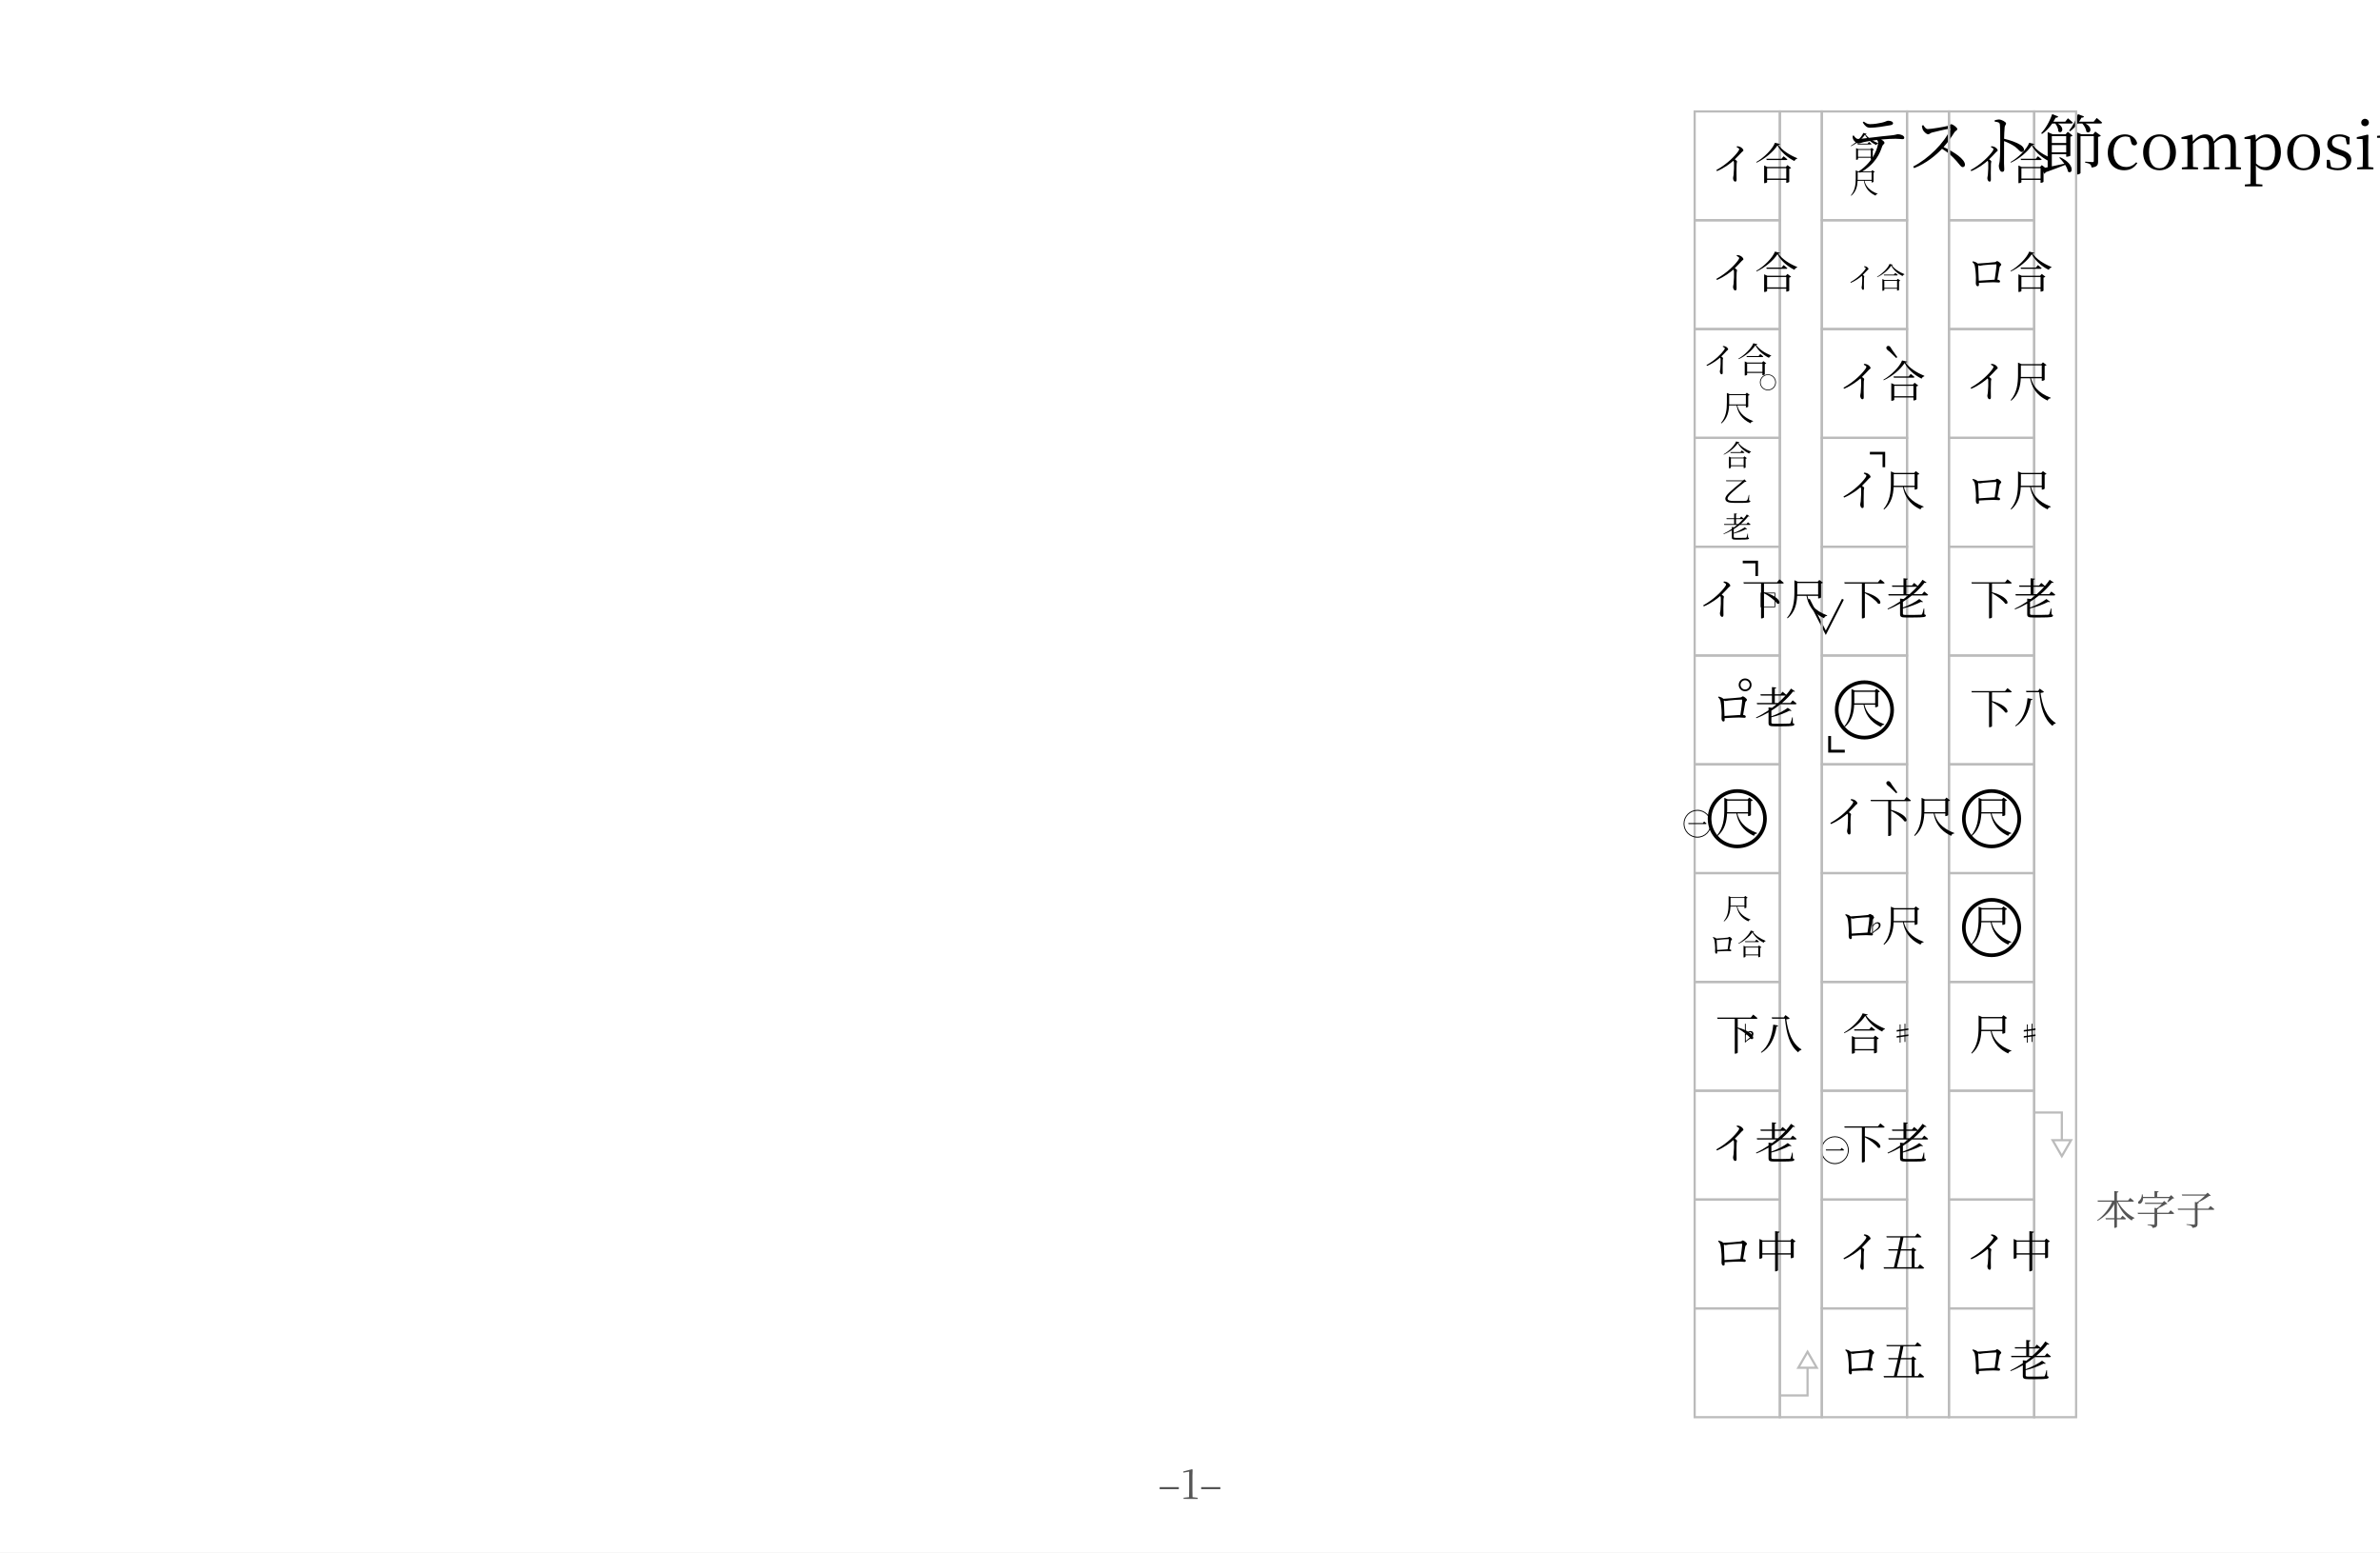
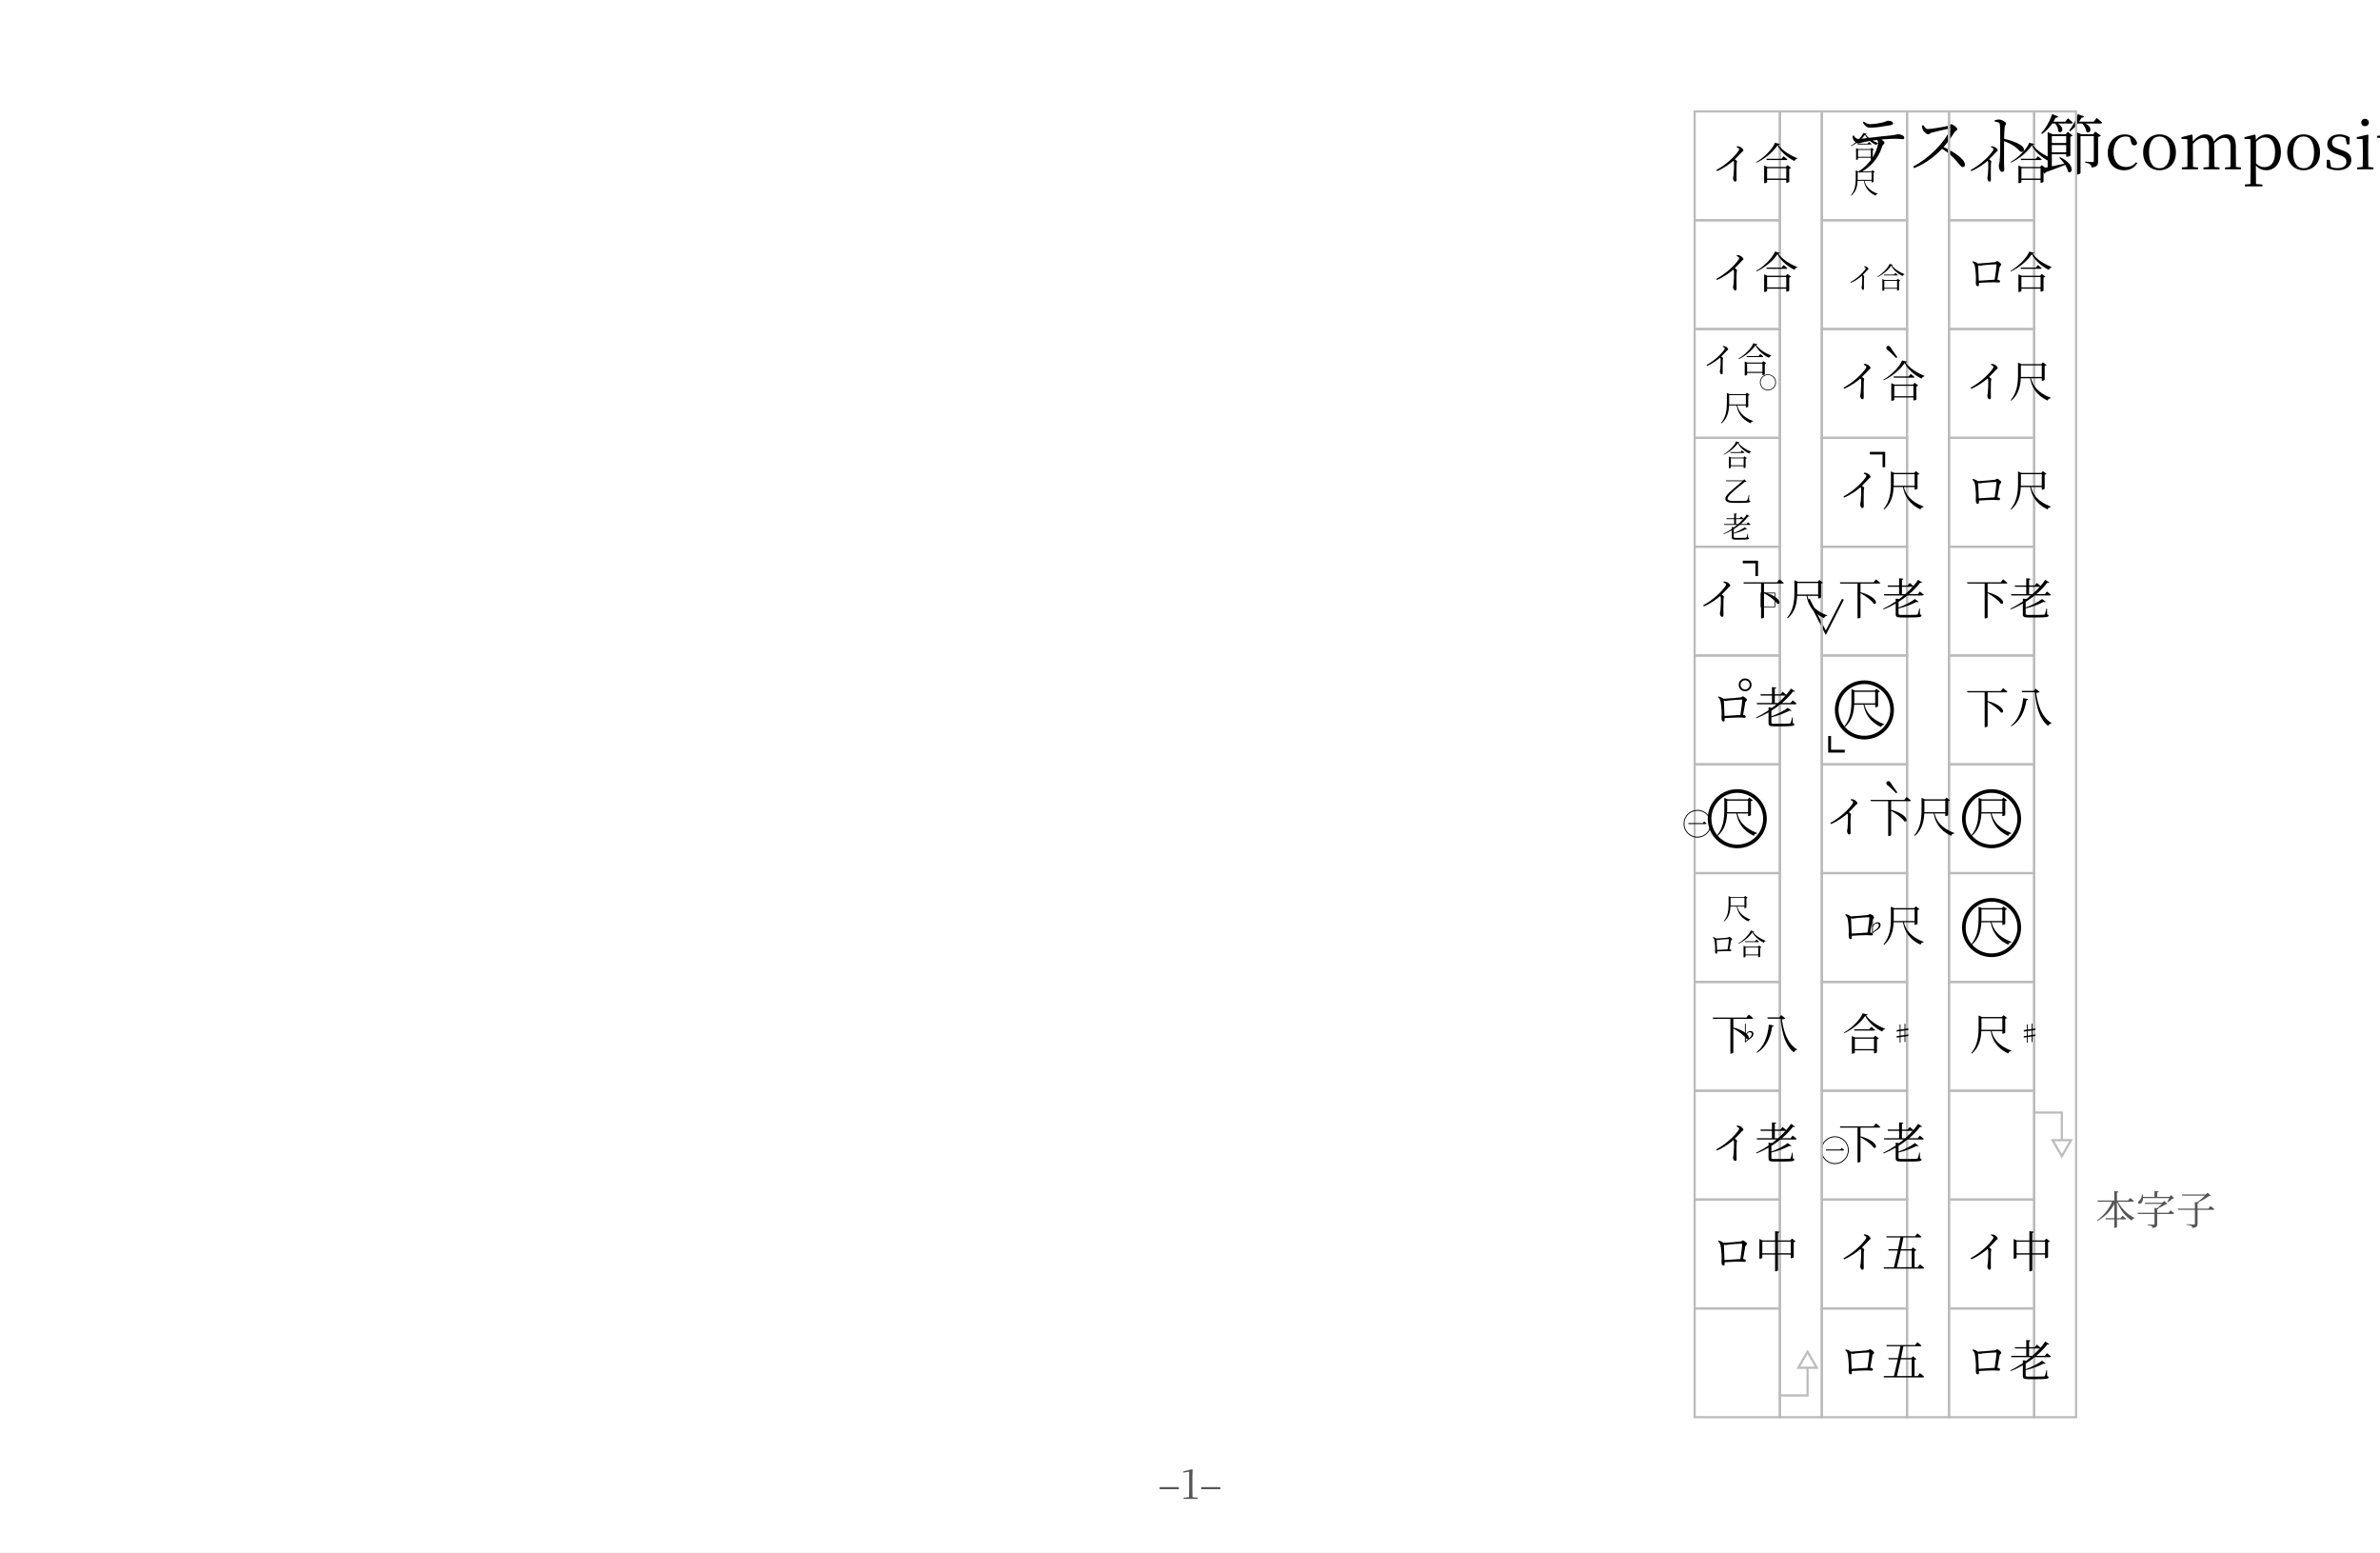
<svg xmlns="http://www.w3.org/2000/svg" width="23cm" height="15cm" viewBox="0 0 651.969 425.197">
  <rect width="100%" height="100%" fill="white" />
  <text x="590.569 590.569 590.569 590.569 590.569 590.569 590.569 590.569 590.569 590.569 590.569 590.569 590.569 590.569" y="46.361 68.361 90.361 112.361 156.361 178.361 200.361 222.361 244.361 266.361 288.361 310.361 332.361 354.361" text-anchor="middle" font-family="Hiragino Mincho ProN, YuMincho, 'MS PMincho', Noto Serif CJK JP, serif" font-size="18" fill="#000">テスト節composites</text>
  <text x="590.569 590.569 590.569" y="335.433 351.433 367.433" text-anchor="middle" font-family="Hiragino Mincho ProN, YuMincho, 'MS PMincho', Noto Serif CJK JP, serif" font-size="11" fill="#555">本字子</text>
  <rect x="533.891" y="30.521" width="23.339" height="29.803" fill="none" stroke="#bbbbbb" stroke-width="0.6" />
  <rect x="533.891" y="60.323" width="23.339" height="29.803" fill="none" stroke="#bbbbbb" stroke-width="0.6" />
  <rect x="533.891" y="90.126" width="23.339" height="29.803" fill="none" stroke="#bbbbbb" stroke-width="0.6" />
  <rect x="533.891" y="119.928" width="23.339" height="29.803" fill="none" stroke="#bbbbbb" stroke-width="0.6" />
  <rect x="533.891" y="149.731" width="23.339" height="29.803" fill="none" stroke="#bbbbbb" stroke-width="0.6" />
  <rect x="533.891" y="179.533" width="23.339" height="29.803" fill="none" stroke="#bbbbbb" stroke-width="0.6" />
  <rect x="533.891" y="209.336" width="23.339" height="29.803" fill="none" stroke="#bbbbbb" stroke-width="0.6" />
  <rect x="533.891" y="239.138" width="23.339" height="29.803" fill="none" stroke="#bbbbbb" stroke-width="0.6" />
  <rect x="533.891" y="268.941" width="23.339" height="29.803" fill="none" stroke="#bbbbbb" stroke-width="0.6" />
  <rect x="533.891" y="298.743" width="23.339" height="29.803" fill="none" stroke="#bbbbbb" stroke-width="0.6" />
  <rect x="533.891" y="328.546" width="23.339" height="29.803" fill="none" stroke="#bbbbbb" stroke-width="0.6" />
  <rect x="533.891" y="358.348" width="23.339" height="29.803" fill="none" stroke="#bbbbbb" stroke-width="0.6" />
  <rect x="557.23" y="30.521" width="11.49" height="357.63" fill="none" stroke="#bbbbbb" stroke-width="0.6" />
  <g class="repeat-arrow" fill="none" stroke="#bbbbbb" stroke-width="0.6">
    <path d="M 557.23 304.704 L 564.813 304.704 L 564.813 312.287" />
    <polygon points="562.285,312.287 567.341,312.287 564.813,316.666" />
  </g>
  <text x="538.36" y="49.238" font-family="Hiragino Mincho ProN, YuMincho, 'MS PMincho', Noto Serif CJK JP, serif" font-size="12" fill="black" textLength="14.4" lengthAdjust="spacingAndGlyphs">イ合</text>
  <text x="538.36" y="79.04" font-family="Hiragino Mincho ProN, YuMincho, 'MS PMincho', Noto Serif CJK JP, serif" font-size="12" fill="black" textLength="14.4" lengthAdjust="spacingAndGlyphs">ロ合</text>
  <text x="538.36" y="108.843" font-family="Hiragino Mincho ProN, YuMincho, 'MS PMincho', Noto Serif CJK JP, serif" font-size="12" fill="black" textLength="14.4" lengthAdjust="spacingAndGlyphs">イ尺</text>
  <text x="538.36" y="138.645" font-family="Hiragino Mincho ProN, YuMincho, 'MS PMincho', Noto Serif CJK JP, serif" font-size="12" fill="black" textLength="14.4" lengthAdjust="spacingAndGlyphs">ロ尺</text>
-   <text x="539.56" y="168.448" font-family="Hiragino Mincho ProN, YuMincho, 'MS PMincho', Noto Serif CJK JP, serif" font-size="12" fill="black" textLength="12.0" lengthAdjust="spacingAndGlyphs">下老</text>
-   <text x="539.56" y="198.25" font-family="Hiragino Mincho ProN, YuMincho, 'MS PMincho', Noto Serif CJK JP, serif" font-size="12" fill="black" textLength="12.0" lengthAdjust="spacingAndGlyphs">下八</text>
+   <text x="538.36" y="168.448" font-family="Hiragino Mincho ProN, YuMincho, 'MS PMincho', Noto Serif CJK JP, serif" font-size="12" fill="black" textLength="14.4" lengthAdjust="spacingAndGlyphs">下老</text>
+   <text x="538.36" y="198.25" font-family="Hiragino Mincho ProN, YuMincho, 'MS PMincho', Noto Serif CJK JP, serif" font-size="12" fill="black" textLength="14.4" lengthAdjust="spacingAndGlyphs">下八</text>
  <circle cx="545.56" cy="224.237" r="7.59" fill="none" stroke="black" stroke-width="1" />
  <text x="545.56" y="228.053" text-anchor="middle" font-family="Hiragino Mincho ProN, YuMincho, 'MS PMincho', Noto Serif CJK JP, serif" font-size="12" fill="black">尺</text>
  <circle cx="545.56" cy="254.039" r="7.59" fill="none" stroke="black" stroke-width="1" />
  <text x="545.56" y="257.855" text-anchor="middle" font-family="Hiragino Mincho ProN, YuMincho, 'MS PMincho', Noto Serif CJK JP, serif" font-size="12" fill="black">尺</text>
  <text x="545.56" y="287.658" text-anchor="middle" font-family="Hiragino Mincho ProN, YuMincho, 'MS PMincho', Noto Serif CJK JP, serif" font-size="12" fill="black">尺</text>
  <text x="556" y="285.258" text-anchor="middle" font-family="Hiragino Mincho ProN, YuMincho, 'MS PMincho', Noto Serif CJK JP, serif" font-size="6" fill="black">♯</text>
  <text x="538.36" y="347.263" font-family="Hiragino Mincho ProN, YuMincho, 'MS PMincho', Noto Serif CJK JP, serif" font-size="12" fill="black" textLength="14.4" lengthAdjust="spacingAndGlyphs">イ中</text>
  <text x="538.36" y="377.066" font-family="Hiragino Mincho ProN, YuMincho, 'MS PMincho', Noto Serif CJK JP, serif" font-size="12" fill="black" textLength="14.4" lengthAdjust="spacingAndGlyphs">ロ老</text>
  <rect x="499.061" y="30.521" width="23.339" height="29.803" fill="none" stroke="#bbbbbb" stroke-width="0.6" />
  <rect x="499.061" y="60.323" width="23.339" height="29.803" fill="none" stroke="#bbbbbb" stroke-width="0.6" />
  <rect x="499.061" y="90.126" width="23.339" height="29.803" fill="none" stroke="#bbbbbb" stroke-width="0.6" />
  <rect x="499.061" y="119.928" width="23.339" height="29.803" fill="none" stroke="#bbbbbb" stroke-width="0.6" />
  <rect x="499.061" y="149.731" width="23.339" height="29.803" fill="none" stroke="#bbbbbb" stroke-width="0.6" />
  <rect x="499.061" y="179.533" width="23.339" height="29.803" fill="none" stroke="#bbbbbb" stroke-width="0.6" />
  <rect x="499.061" y="209.336" width="23.339" height="29.803" fill="none" stroke="#bbbbbb" stroke-width="0.6" />
  <rect x="499.061" y="239.138" width="23.339" height="29.803" fill="none" stroke="#bbbbbb" stroke-width="0.6" />
  <rect x="499.061" y="268.941" width="23.339" height="29.803" fill="none" stroke="#bbbbbb" stroke-width="0.6" />
  <rect x="499.061" y="298.743" width="23.339" height="29.803" fill="none" stroke="#bbbbbb" stroke-width="0.6" />
  <rect x="499.061" y="328.546" width="23.339" height="29.803" fill="none" stroke="#bbbbbb" stroke-width="0.6" />
  <rect x="499.061" y="358.348" width="23.339" height="29.803" fill="none" stroke="#bbbbbb" stroke-width="0.6" />
  <rect x="522.4" y="30.521" width="11.49" height="357.63" fill="none" stroke="#bbbbbb" stroke-width="0.6" />
  <text x="510.731" y="43.169" text-anchor="middle" font-family="Hiragino Mincho ProN, YuMincho, 'MS PMincho', Noto Serif CJK JP, serif" font-size="8" fill="black">合</text>
  <text x="510.731" y="53.009" text-anchor="middle" font-family="Hiragino Mincho ProN, YuMincho, 'MS PMincho', Noto Serif CJK JP, serif" font-size="8" fill="black">尺</text>
  <text x="505.931" y="79.04" font-family="Hiragino Mincho ProN, YuMincho, 'MS PMincho', Noto Serif CJK JP, serif" font-size="8" fill="black" textLength="9.6" lengthAdjust="spacingAndGlyphs">イ合</text>
  <text x="503.531" y="108.843" font-family="Hiragino Mincho ProN, YuMincho, 'MS PMincho', Noto Serif CJK JP, serif" font-size="12" fill="black" textLength="14.4" lengthAdjust="spacingAndGlyphs">イ合</text>
  <text x="510.731" y="107.763" text-anchor="start" font-family="Hiragino Mincho ProN, YuMincho, 'MS PMincho', Noto Serif CJK JP, serif" font-size="15" fill="black">｀</text>
  <text x="503.531" y="138.645" font-family="Hiragino Mincho ProN, YuMincho, 'MS PMincho', Noto Serif CJK JP, serif" font-size="12" fill="black" textLength="14.4" lengthAdjust="spacingAndGlyphs">イ尺</text>
  <text x="510.731" y="133.365" text-anchor="start" font-family="Hiragino Mincho ProN, YuMincho, 'MS PMincho', Noto Serif CJK JP, serif" font-size="12" fill="black">⌝</text>
-   <text x="504.731" y="168.448" font-family="Hiragino Mincho ProN, YuMincho, 'MS PMincho', Noto Serif CJK JP, serif" font-size="12" fill="black" textLength="12.0" lengthAdjust="spacingAndGlyphs">下老</text>
+   <text x="503.531" y="168.448" font-family="Hiragino Mincho ProN, YuMincho, 'MS PMincho', Noto Serif CJK JP, serif" font-size="12" fill="black" textLength="14.4" lengthAdjust="spacingAndGlyphs">下老</text>
  <text x="506.651" y="173.728" text-anchor="end" font-family="Hiragino Mincho ProN, YuMincho, 'MS PMincho', Noto Serif CJK JP, serif" font-size="13" fill="black">∨</text>
  <circle cx="510.731" cy="194.434" r="7.59" fill="none" stroke="black" stroke-width="1" />
  <text x="510.731" y="198.25" text-anchor="middle" font-family="Hiragino Mincho ProN, YuMincho, 'MS PMincho', Noto Serif CJK JP, serif" font-size="12" fill="black">尺</text>
  <text x="503.891" y="203.53" text-anchor="middle" font-family="Hiragino Mincho ProN, YuMincho, 'MS PMincho', Noto Serif CJK JP, serif" font-size="13" fill="black">⌞</text>
  <text x="499.931" y="228.053" font-family="Hiragino Mincho ProN, YuMincho, 'MS PMincho', Noto Serif CJK JP, serif" font-size="12" fill="black" textLength="21.6" lengthAdjust="spacingAndGlyphs">イ下尺</text>
  <text x="510.731" y="226.973" text-anchor="start" font-family="Hiragino Mincho ProN, YuMincho, 'MS PMincho', Noto Serif CJK JP, serif" font-size="15" fill="black">｀</text>
  <text x="503.531" y="257.855" font-family="Hiragino Mincho ProN, YuMincho, 'MS PMincho', Noto Serif CJK JP, serif" font-size="12" fill="black" textLength="14.4" lengthAdjust="spacingAndGlyphs">ロ尺</text>
  <text x="510.731" y="255.455" text-anchor="start" font-family="Hiragino Mincho ProN, YuMincho, 'MS PMincho', Noto Serif CJK JP, serif" font-size="6" fill="black">♭</text>
  <text x="510.731" y="287.658" text-anchor="middle" font-family="Hiragino Mincho ProN, YuMincho, 'MS PMincho', Noto Serif CJK JP, serif" font-size="12" fill="black">合</text>
  <text x="521.171" y="285.258" text-anchor="middle" font-family="Hiragino Mincho ProN, YuMincho, 'MS PMincho', Noto Serif CJK JP, serif" font-size="6" fill="black">♯</text>
-   <text x="504.731" y="317.461" font-family="Hiragino Mincho ProN, YuMincho, 'MS PMincho', Noto Serif CJK JP, serif" font-size="12" fill="black" textLength="12.0" lengthAdjust="spacingAndGlyphs">下老</text>
+   <text x="503.531" y="317.461" font-family="Hiragino Mincho ProN, YuMincho, 'MS PMincho', Noto Serif CJK JP, serif" font-size="12" fill="black" textLength="14.4" lengthAdjust="spacingAndGlyphs">下老</text>
  <text x="506.651" y="318.061" text-anchor="end" font-family="Hiragino Mincho ProN, YuMincho, 'MS PMincho', Noto Serif CJK JP, serif" font-size="8" fill="black">㊀</text>
  <text x="503.531" y="347.263" font-family="Hiragino Mincho ProN, YuMincho, 'MS PMincho', Noto Serif CJK JP, serif" font-size="12" fill="black" textLength="14.4" lengthAdjust="spacingAndGlyphs">イ五</text>
  <text x="503.531" y="377.066" font-family="Hiragino Mincho ProN, YuMincho, 'MS PMincho', Noto Serif CJK JP, serif" font-size="12" fill="black" textLength="14.4" lengthAdjust="spacingAndGlyphs">ロ五</text>
  <rect x="464.232" y="30.521" width="23.339" height="29.803" fill="none" stroke="#bbbbbb" stroke-width="0.6" />
  <rect x="464.232" y="60.323" width="23.339" height="29.803" fill="none" stroke="#bbbbbb" stroke-width="0.6" />
  <rect x="464.232" y="90.126" width="23.339" height="29.803" fill="none" stroke="#bbbbbb" stroke-width="0.6" />
  <rect x="464.232" y="119.928" width="23.339" height="29.803" fill="none" stroke="#bbbbbb" stroke-width="0.6" />
  <rect x="464.232" y="149.731" width="23.339" height="29.803" fill="none" stroke="#bbbbbb" stroke-width="0.6" />
  <rect x="464.232" y="179.533" width="23.339" height="29.803" fill="none" stroke="#bbbbbb" stroke-width="0.6" />
  <rect x="464.232" y="209.336" width="23.339" height="29.803" fill="none" stroke="#bbbbbb" stroke-width="0.6" />
  <rect x="464.232" y="239.138" width="23.339" height="29.803" fill="none" stroke="#bbbbbb" stroke-width="0.6" />
  <rect x="464.232" y="268.941" width="23.339" height="29.803" fill="none" stroke="#bbbbbb" stroke-width="0.6" />
  <rect x="464.232" y="298.743" width="23.339" height="29.803" fill="none" stroke="#bbbbbb" stroke-width="0.6" />
  <rect x="464.232" y="328.546" width="23.339" height="29.803" fill="none" stroke="#bbbbbb" stroke-width="0.6" />
  <rect x="464.232" y="358.348" width="23.339" height="29.803" fill="none" stroke="#bbbbbb" stroke-width="0.6" />
  <rect x="487.571" y="30.521" width="11.49" height="357.63" fill="none" stroke="#bbbbbb" stroke-width="0.6" />
  <g class="repeat-arrow" fill="none" stroke="#bbbbbb" stroke-width="0.6">
    <path d="M 487.571 382.19 L 495.154 382.19 L 495.154 374.607" />
    <polygon points="492.627,374.607 497.682,374.607 495.154,370.228" />
  </g>
  <text x="468.701" y="49.238" font-family="Hiragino Mincho ProN, YuMincho, 'MS PMincho', Noto Serif CJK JP, serif" font-size="12" fill="black" textLength="14.4" lengthAdjust="spacingAndGlyphs">イ合</text>
  <text x="468.701" y="79.04" font-family="Hiragino Mincho ProN, YuMincho, 'MS PMincho', Noto Serif CJK JP, serif" font-size="12" fill="black" textLength="14.4" lengthAdjust="spacingAndGlyphs">イ合</text>
  <text x="475.901" y="102.108" text-anchor="middle" font-family="Hiragino Mincho ProN, YuMincho, 'MS PMincho', Noto Serif CJK JP, serif" font-size="9.6" fill="black">イ合</text>
  <text x="475.901" y="115.242" text-anchor="middle" font-family="Hiragino Mincho ProN, YuMincho, 'MS PMincho', Noto Serif CJK JP, serif" font-size="9.6" fill="black">尺</text>
  <text x="475.901" y="127.656" text-anchor="middle" font-family="Hiragino Mincho ProN, YuMincho, 'MS PMincho', Noto Serif CJK JP, serif" font-size="8" fill="black">合</text>
  <text x="475.901" y="137.496" text-anchor="middle" font-family="Hiragino Mincho ProN, YuMincho, 'MS PMincho', Noto Serif CJK JP, serif" font-size="8" fill="black">乙</text>
  <text x="475.901" y="147.336" text-anchor="middle" font-family="Hiragino Mincho ProN, YuMincho, 'MS PMincho', Noto Serif CJK JP, serif" font-size="8" fill="black">老</text>
  <text x="465.101" y="168.448" font-family="Hiragino Mincho ProN, YuMincho, 'MS PMincho', Noto Serif CJK JP, serif" font-size="12" fill="black" textLength="21.6" lengthAdjust="spacingAndGlyphs">イ下尺</text>
  <text x="475.901" y="163.168" text-anchor="start" font-family="Hiragino Mincho ProN, YuMincho, 'MS PMincho', Noto Serif CJK JP, serif" font-size="12" fill="black">⌝</text>
  <text x="468.701" y="198.25" font-family="Hiragino Mincho ProN, YuMincho, 'MS PMincho', Noto Serif CJK JP, serif" font-size="12" fill="black" textLength="14.4" lengthAdjust="spacingAndGlyphs">ロ老</text>
  <text x="475.901" y="198.49" text-anchor="start" font-family="Hiragino Mincho ProN, YuMincho, 'MS PMincho', Noto Serif CJK JP, serif" font-size="15" fill="black">゜</text>
  <circle cx="475.901" cy="224.237" r="7.59" fill="none" stroke="black" stroke-width="1" />
  <text x="475.901" y="228.053" text-anchor="middle" font-family="Hiragino Mincho ProN, YuMincho, 'MS PMincho', Noto Serif CJK JP, serif" font-size="12" fill="black">尺</text>
  <text x="464.981" y="228.653" text-anchor="middle" font-family="Hiragino Mincho ProN, YuMincho, 'MS PMincho', Noto Serif CJK JP, serif" font-size="8" fill="black">㊀</text>
  <text x="475.901" y="251.786" text-anchor="middle" font-family="Hiragino Mincho ProN, YuMincho, 'MS PMincho', Noto Serif CJK JP, serif" font-size="8" fill="black">尺</text>
  <text x="475.901" y="261.626" text-anchor="middle" font-family="Hiragino Mincho ProN, YuMincho, 'MS PMincho', Noto Serif CJK JP, serif" font-size="8" fill="black">ロ合</text>
-   <text x="469.901" y="287.658" font-family="Hiragino Mincho ProN, YuMincho, 'MS PMincho', Noto Serif CJK JP, serif" font-size="12" fill="black" textLength="12.0" lengthAdjust="spacingAndGlyphs">下八</text>
+   <text x="468.701" y="287.658" font-family="Hiragino Mincho ProN, YuMincho, 'MS PMincho', Noto Serif CJK JP, serif" font-size="12" fill="black" textLength="14.4" lengthAdjust="spacingAndGlyphs">下八</text>
  <text x="475.901" y="285.258" text-anchor="start" font-family="Hiragino Mincho ProN, YuMincho, 'MS PMincho', Noto Serif CJK JP, serif" font-size="6" fill="black">♭</text>
  <text x="468.701" y="317.461" font-family="Hiragino Mincho ProN, YuMincho, 'MS PMincho', Noto Serif CJK JP, serif" font-size="12" fill="black" textLength="14.4" lengthAdjust="spacingAndGlyphs">イ老</text>
  <text x="468.701" y="347.263" font-family="Hiragino Mincho ProN, YuMincho, 'MS PMincho', Noto Serif CJK JP, serif" font-size="12" fill="black" textLength="14.4" lengthAdjust="spacingAndGlyphs">ロ中</text>
  <text x="484.303" y="106.617" text-anchor="middle" font-family="Hiragino Mincho ProN, YuMincho, 'MS PMincho', Noto Serif CJK JP, serif" font-size="5" fill="black">○</text>
  <text x="484.303" y="166.222" text-anchor="middle" font-family="Hiragino Mincho ProN, YuMincho, 'MS PMincho', Noto Serif CJK JP, serif" font-size="5" fill="black">□</text>
  <text x="325.985" y="410.52" text-anchor="middle" font-family="Hiragino Mincho ProN, YuMincho, 'MS PMincho', Noto Serif CJK JP, serif" font-size="11" fill="#555">–1–</text>
</svg>
